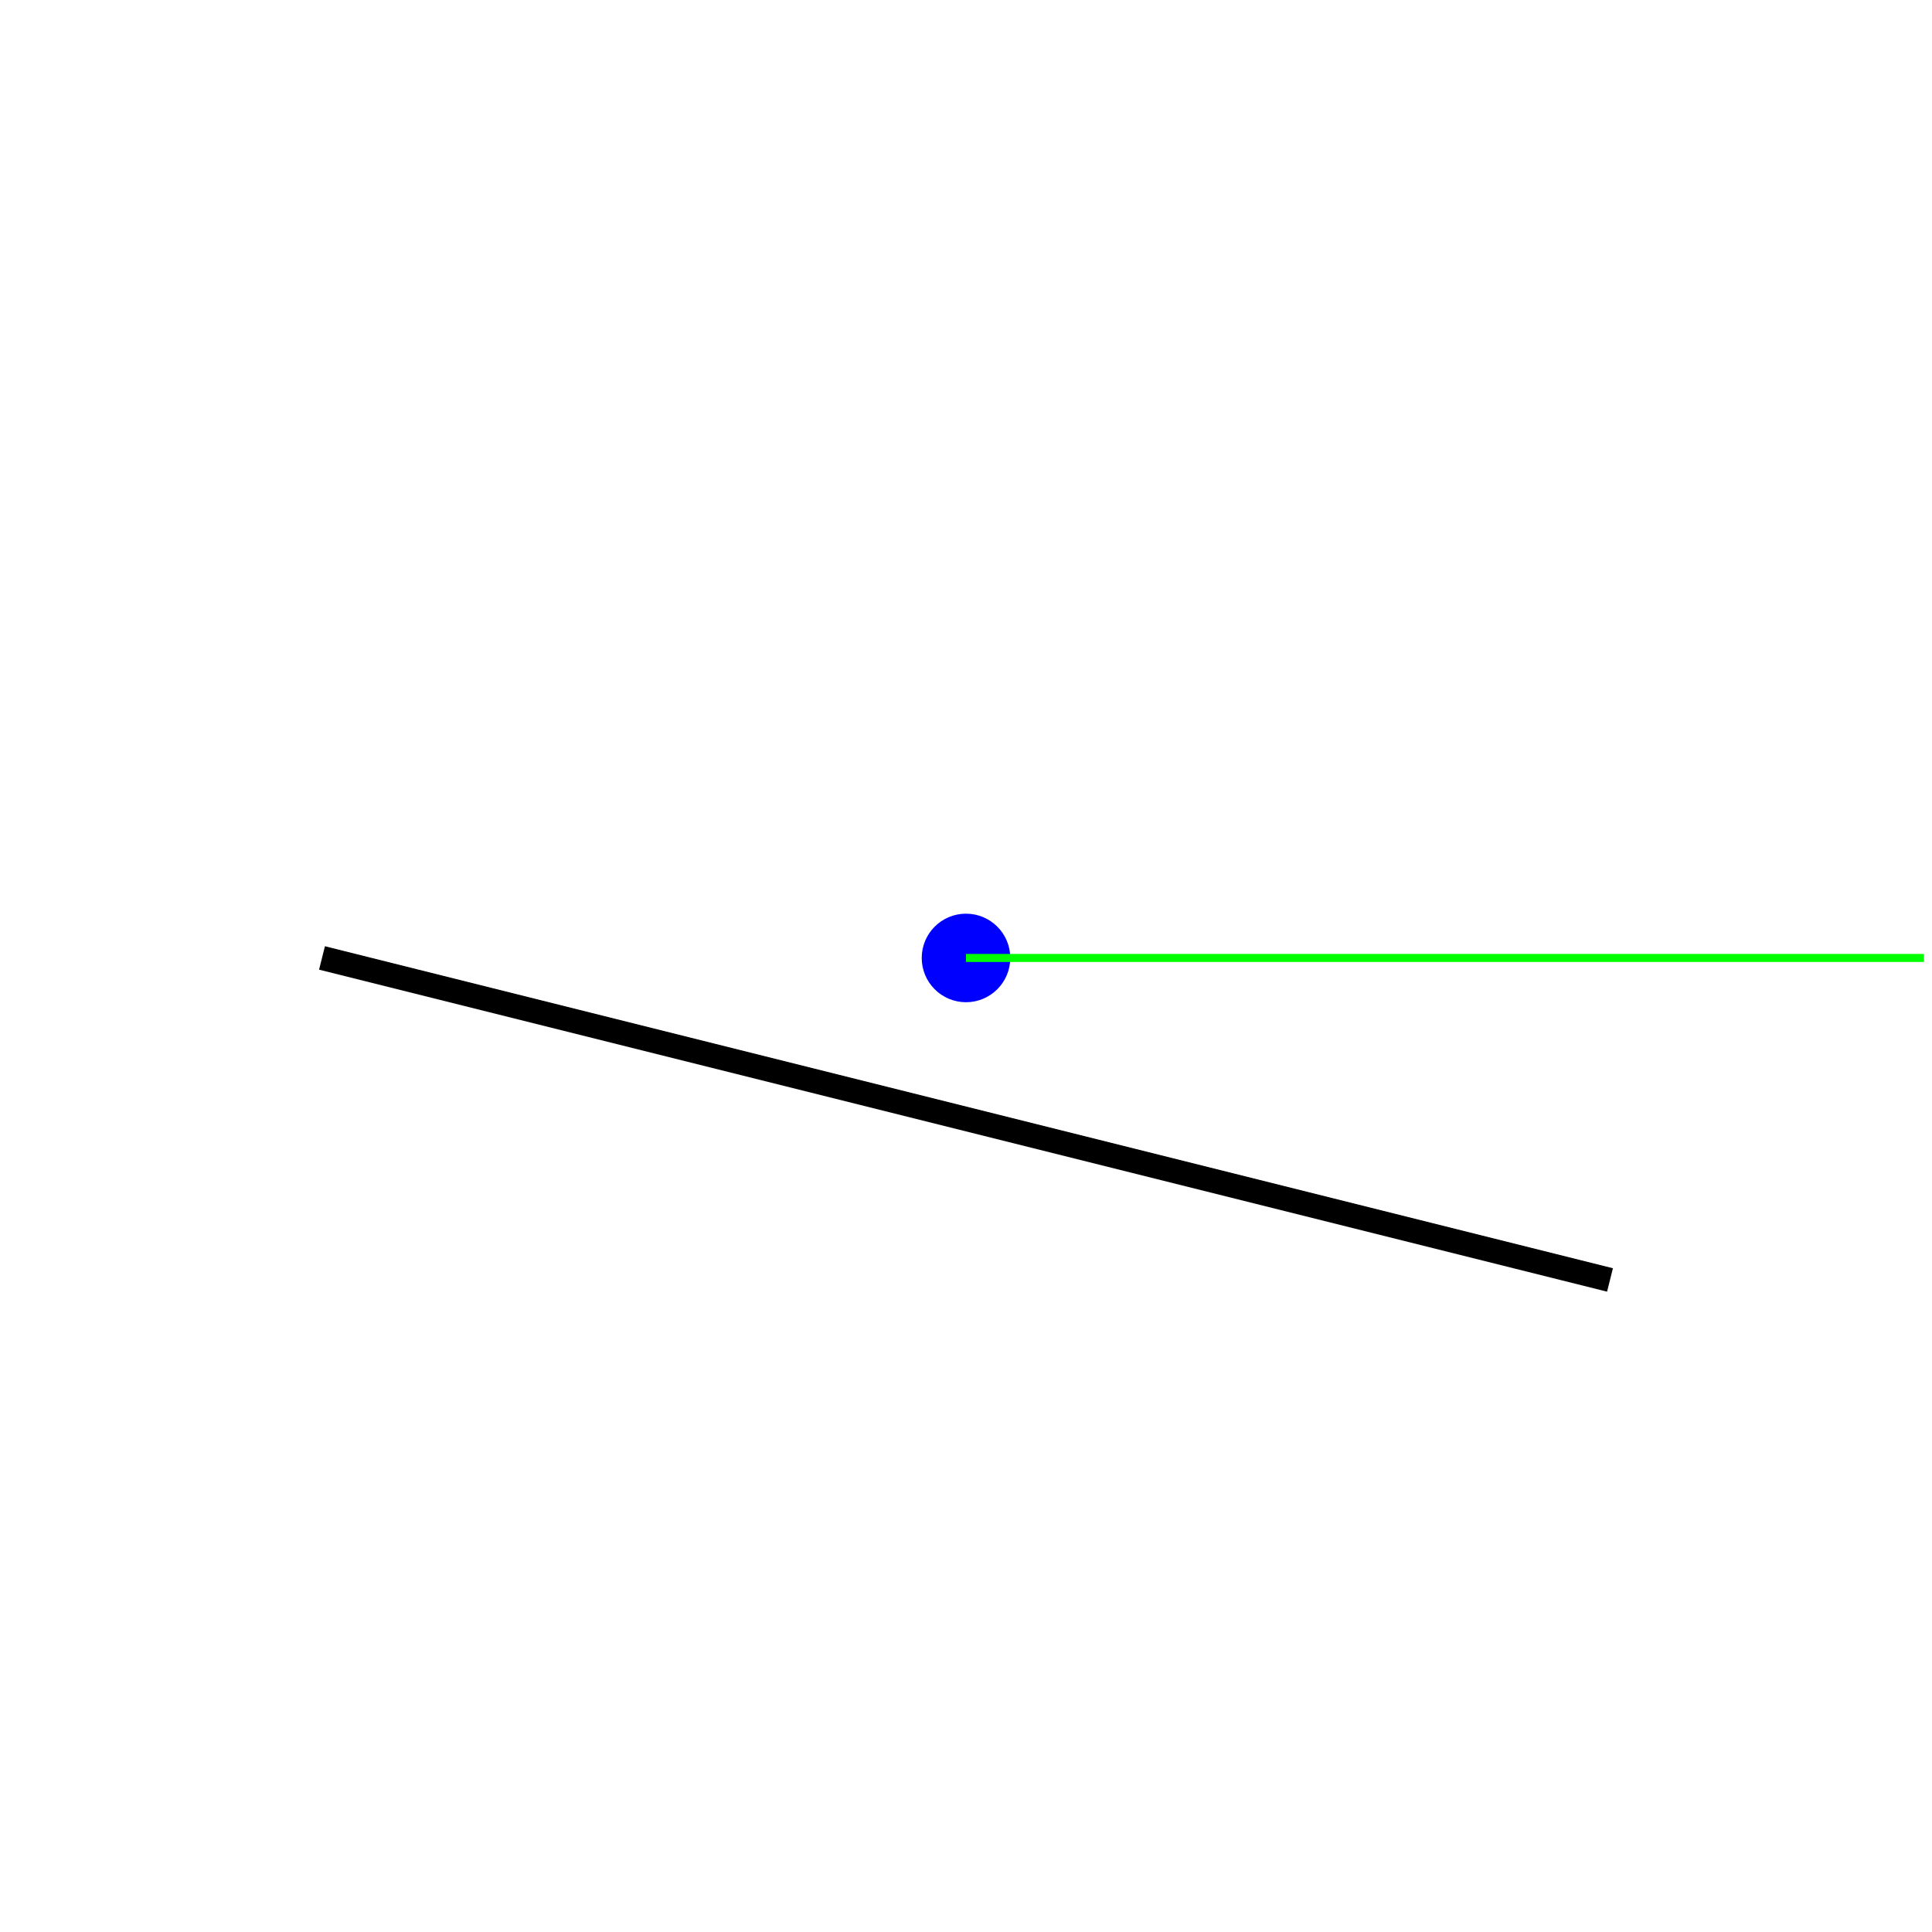
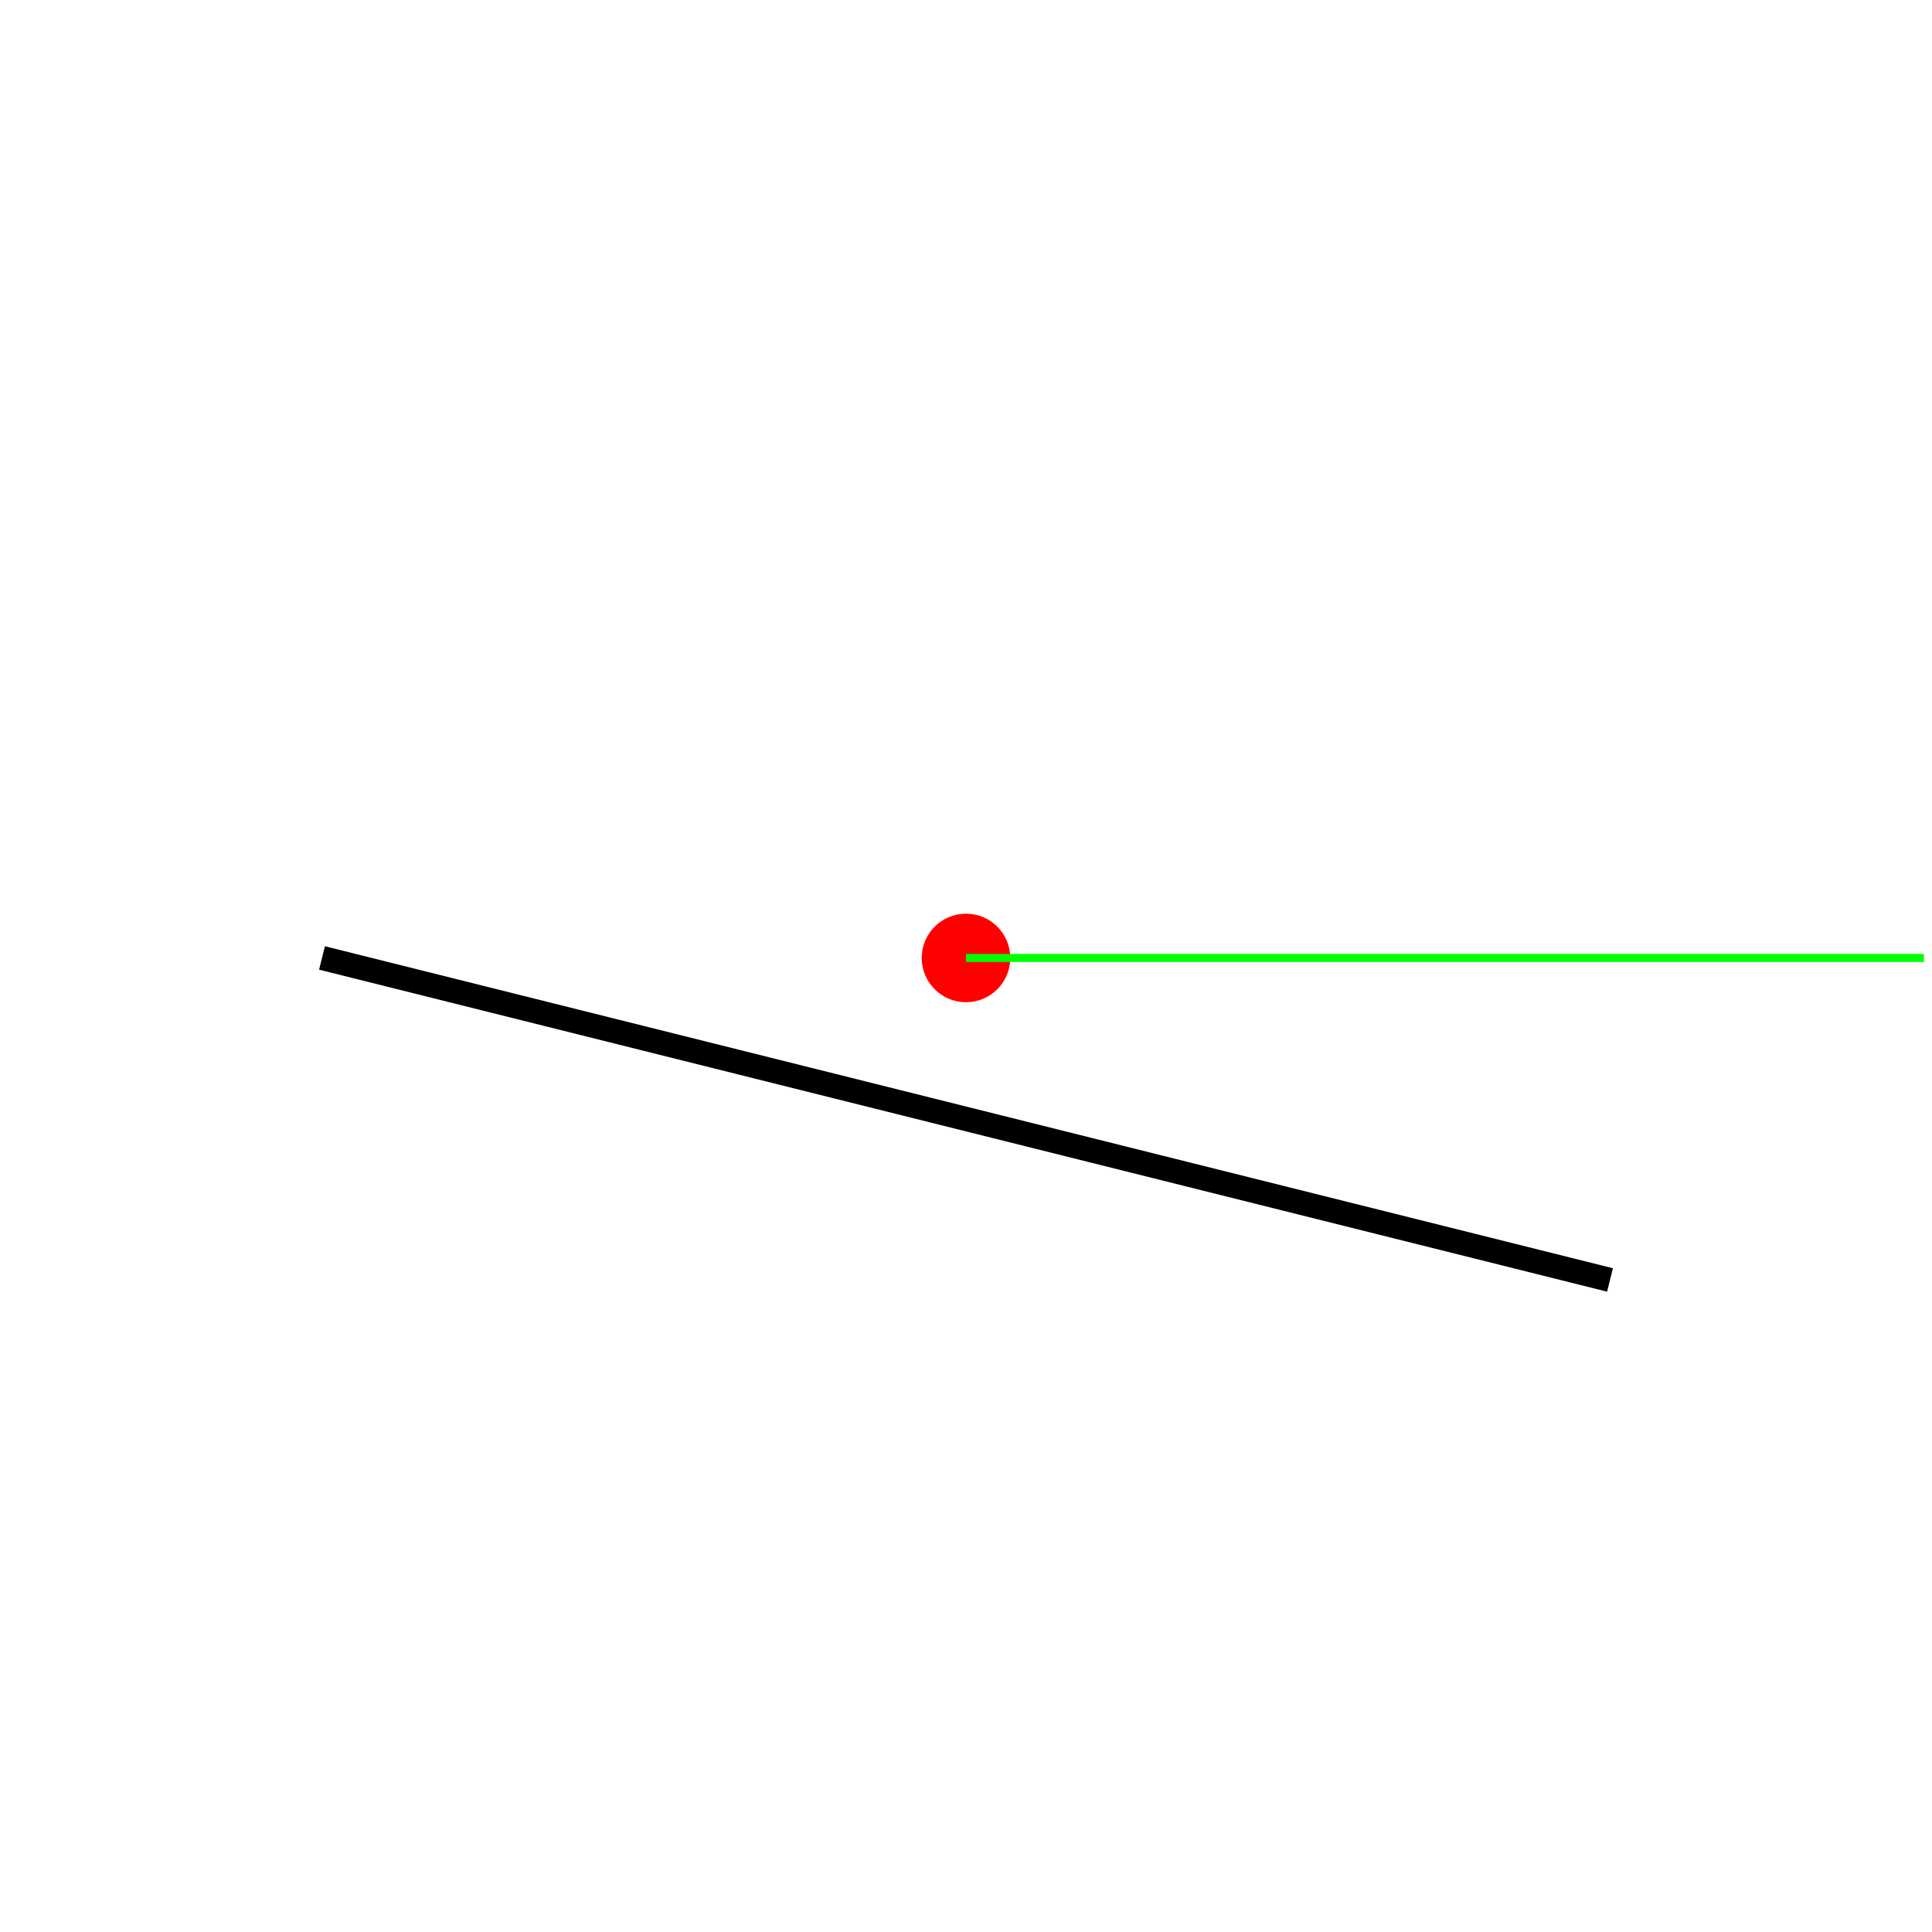
<svg xmlns="http://www.w3.org/2000/svg" version="1.1" width="240" height="240">
  <rect x="0" y="0" width="240" height="240" stroke="#ffffff" fill="#ffffff" />
  <polygon points=" 200,159 40,119 " stroke-width="3" stroke="#000000" fill="none" />
-   <circle cx="120" cy="119" r="5" stroke="#0000ff" fill="#0000ff" />
+   <circle cx="120" cy="119" r="5" stroke="#ff0000" fill="#ff0000" />
  <line x1="120" y1="119" x2="239" y2="119" stroke-width="1" stroke="#00ff00" fill="none" />
</svg>
